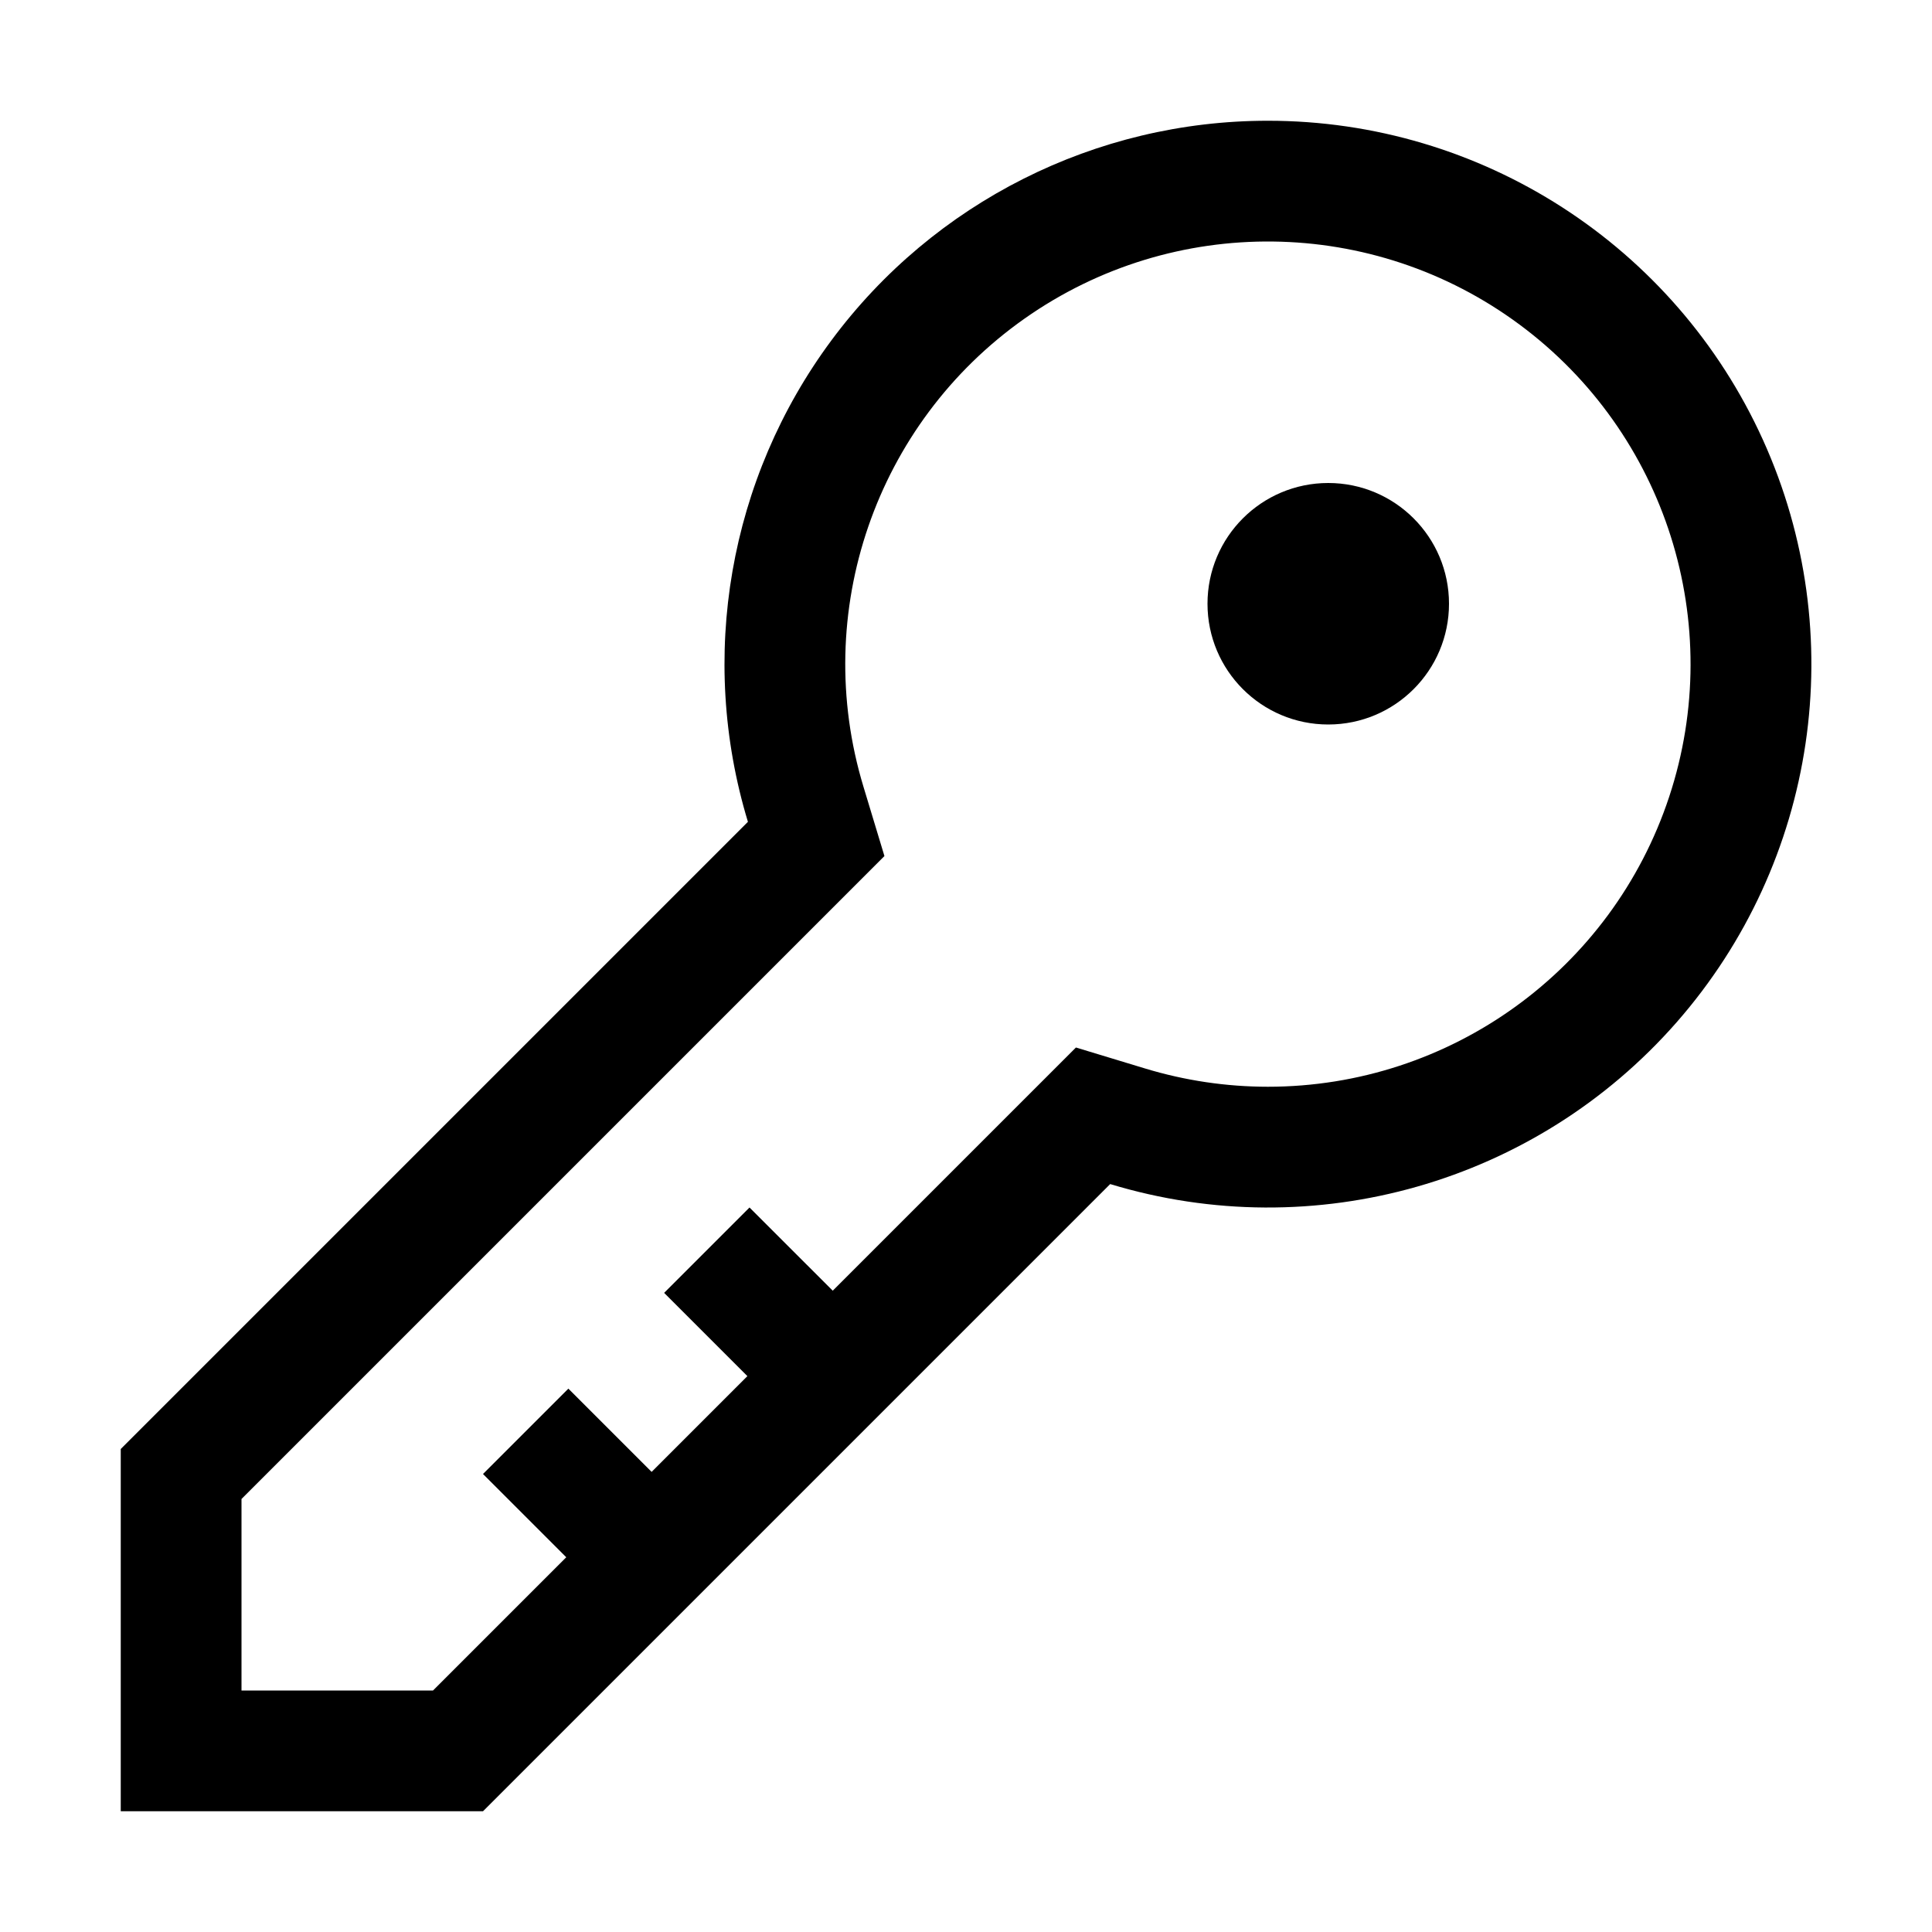
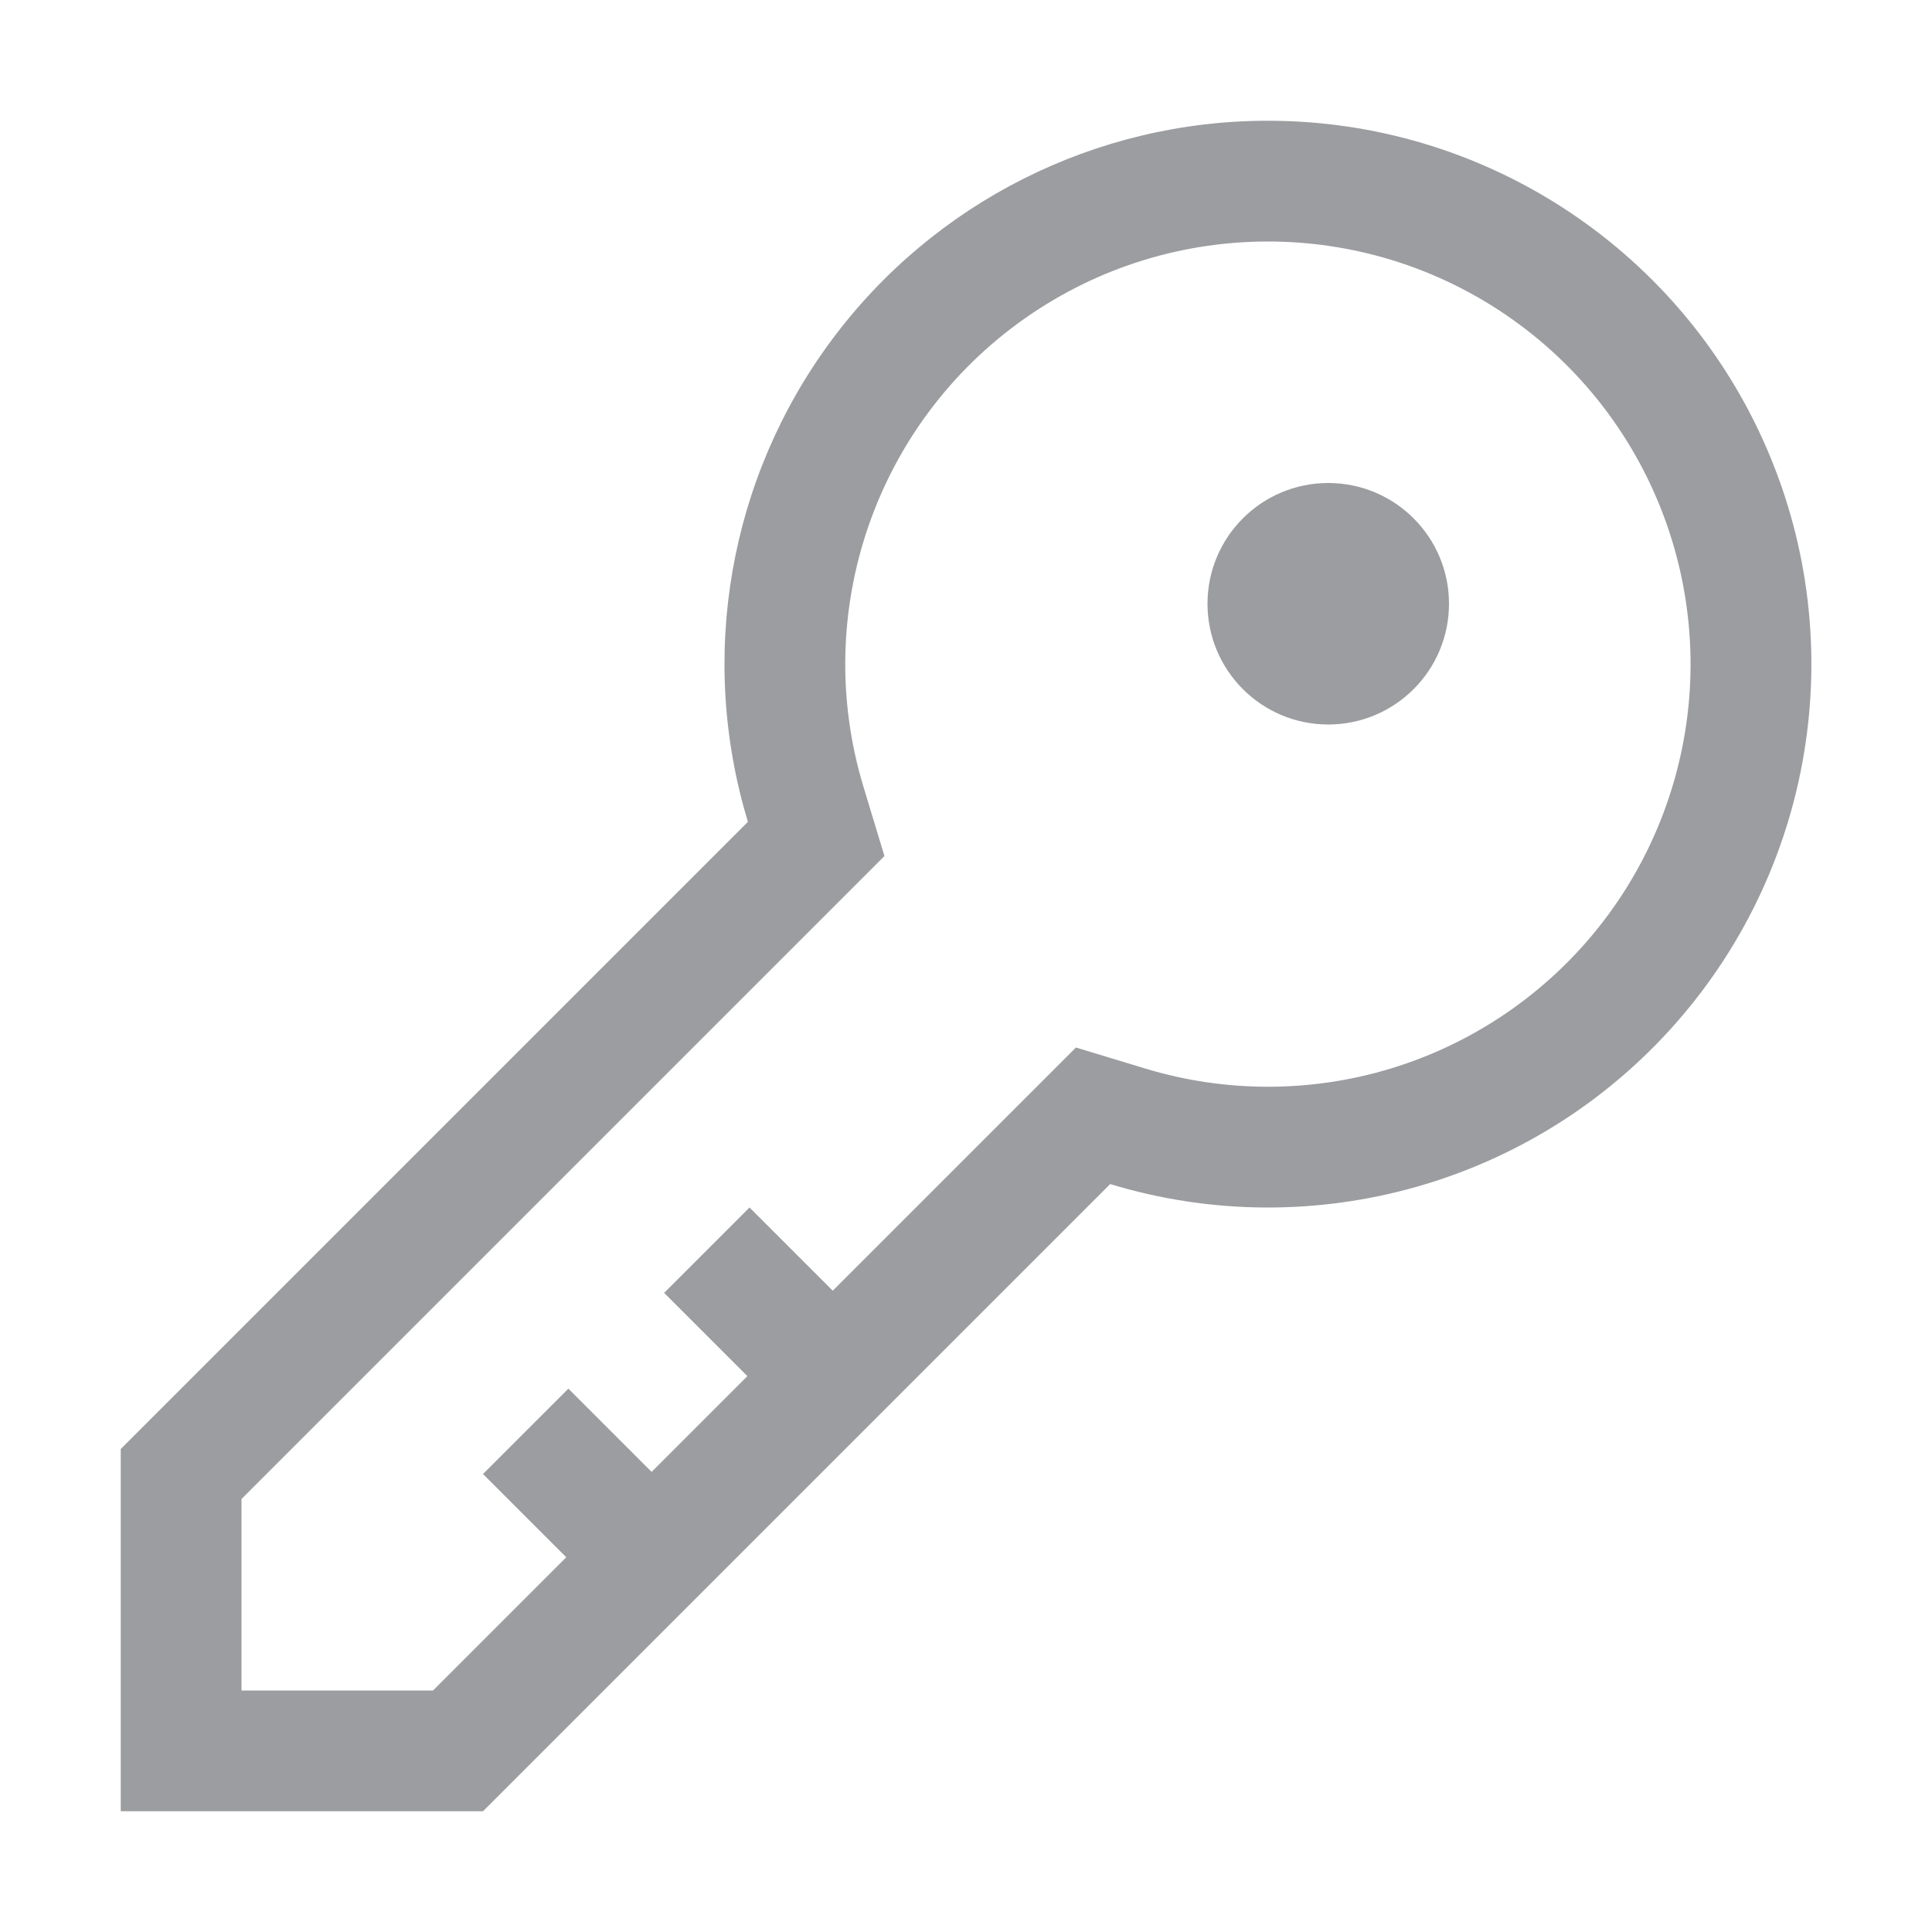
- <svg xmlns="http://www.w3.org/2000/svg" fill="#000000" width="30px" height="30px" viewBox="0 0 32 32" id="icon">
+ <svg xmlns="http://www.w3.org/2000/svg" fill="#9c9da0" width="30px" height="30px" viewBox="0 0 32 32" id="icon">
  <defs>
    <style>
      .cls-1 {
        fill: none;
      }
    </style>
  </defs>
  <path d="M21,2a8.998,8.998,0,0,0-8.612,11.612L2,24v6H8L18.388,19.612A9,9,0,1,0,21,2Zm0,16a7.013,7.013,0,0,1-2.032-.302L17.821,17.35l-.847.847-3.181,3.181L12.414,20,11,21.414l1.379,1.379-1.586,1.586L9.414,23,8,24.414l1.379,1.379L7.172,28H4V24.828l9.802-9.802.847-.847-.347-1.147A7,7,0,1,1,21,18Z" />
  <circle cx="22" cy="10" r="2" />
  <rect id="_Transparent_Rectangle_" data-name="&lt;Transparent Rectangle&gt;" class="cls-1" width="32" height="32" />
</svg>
